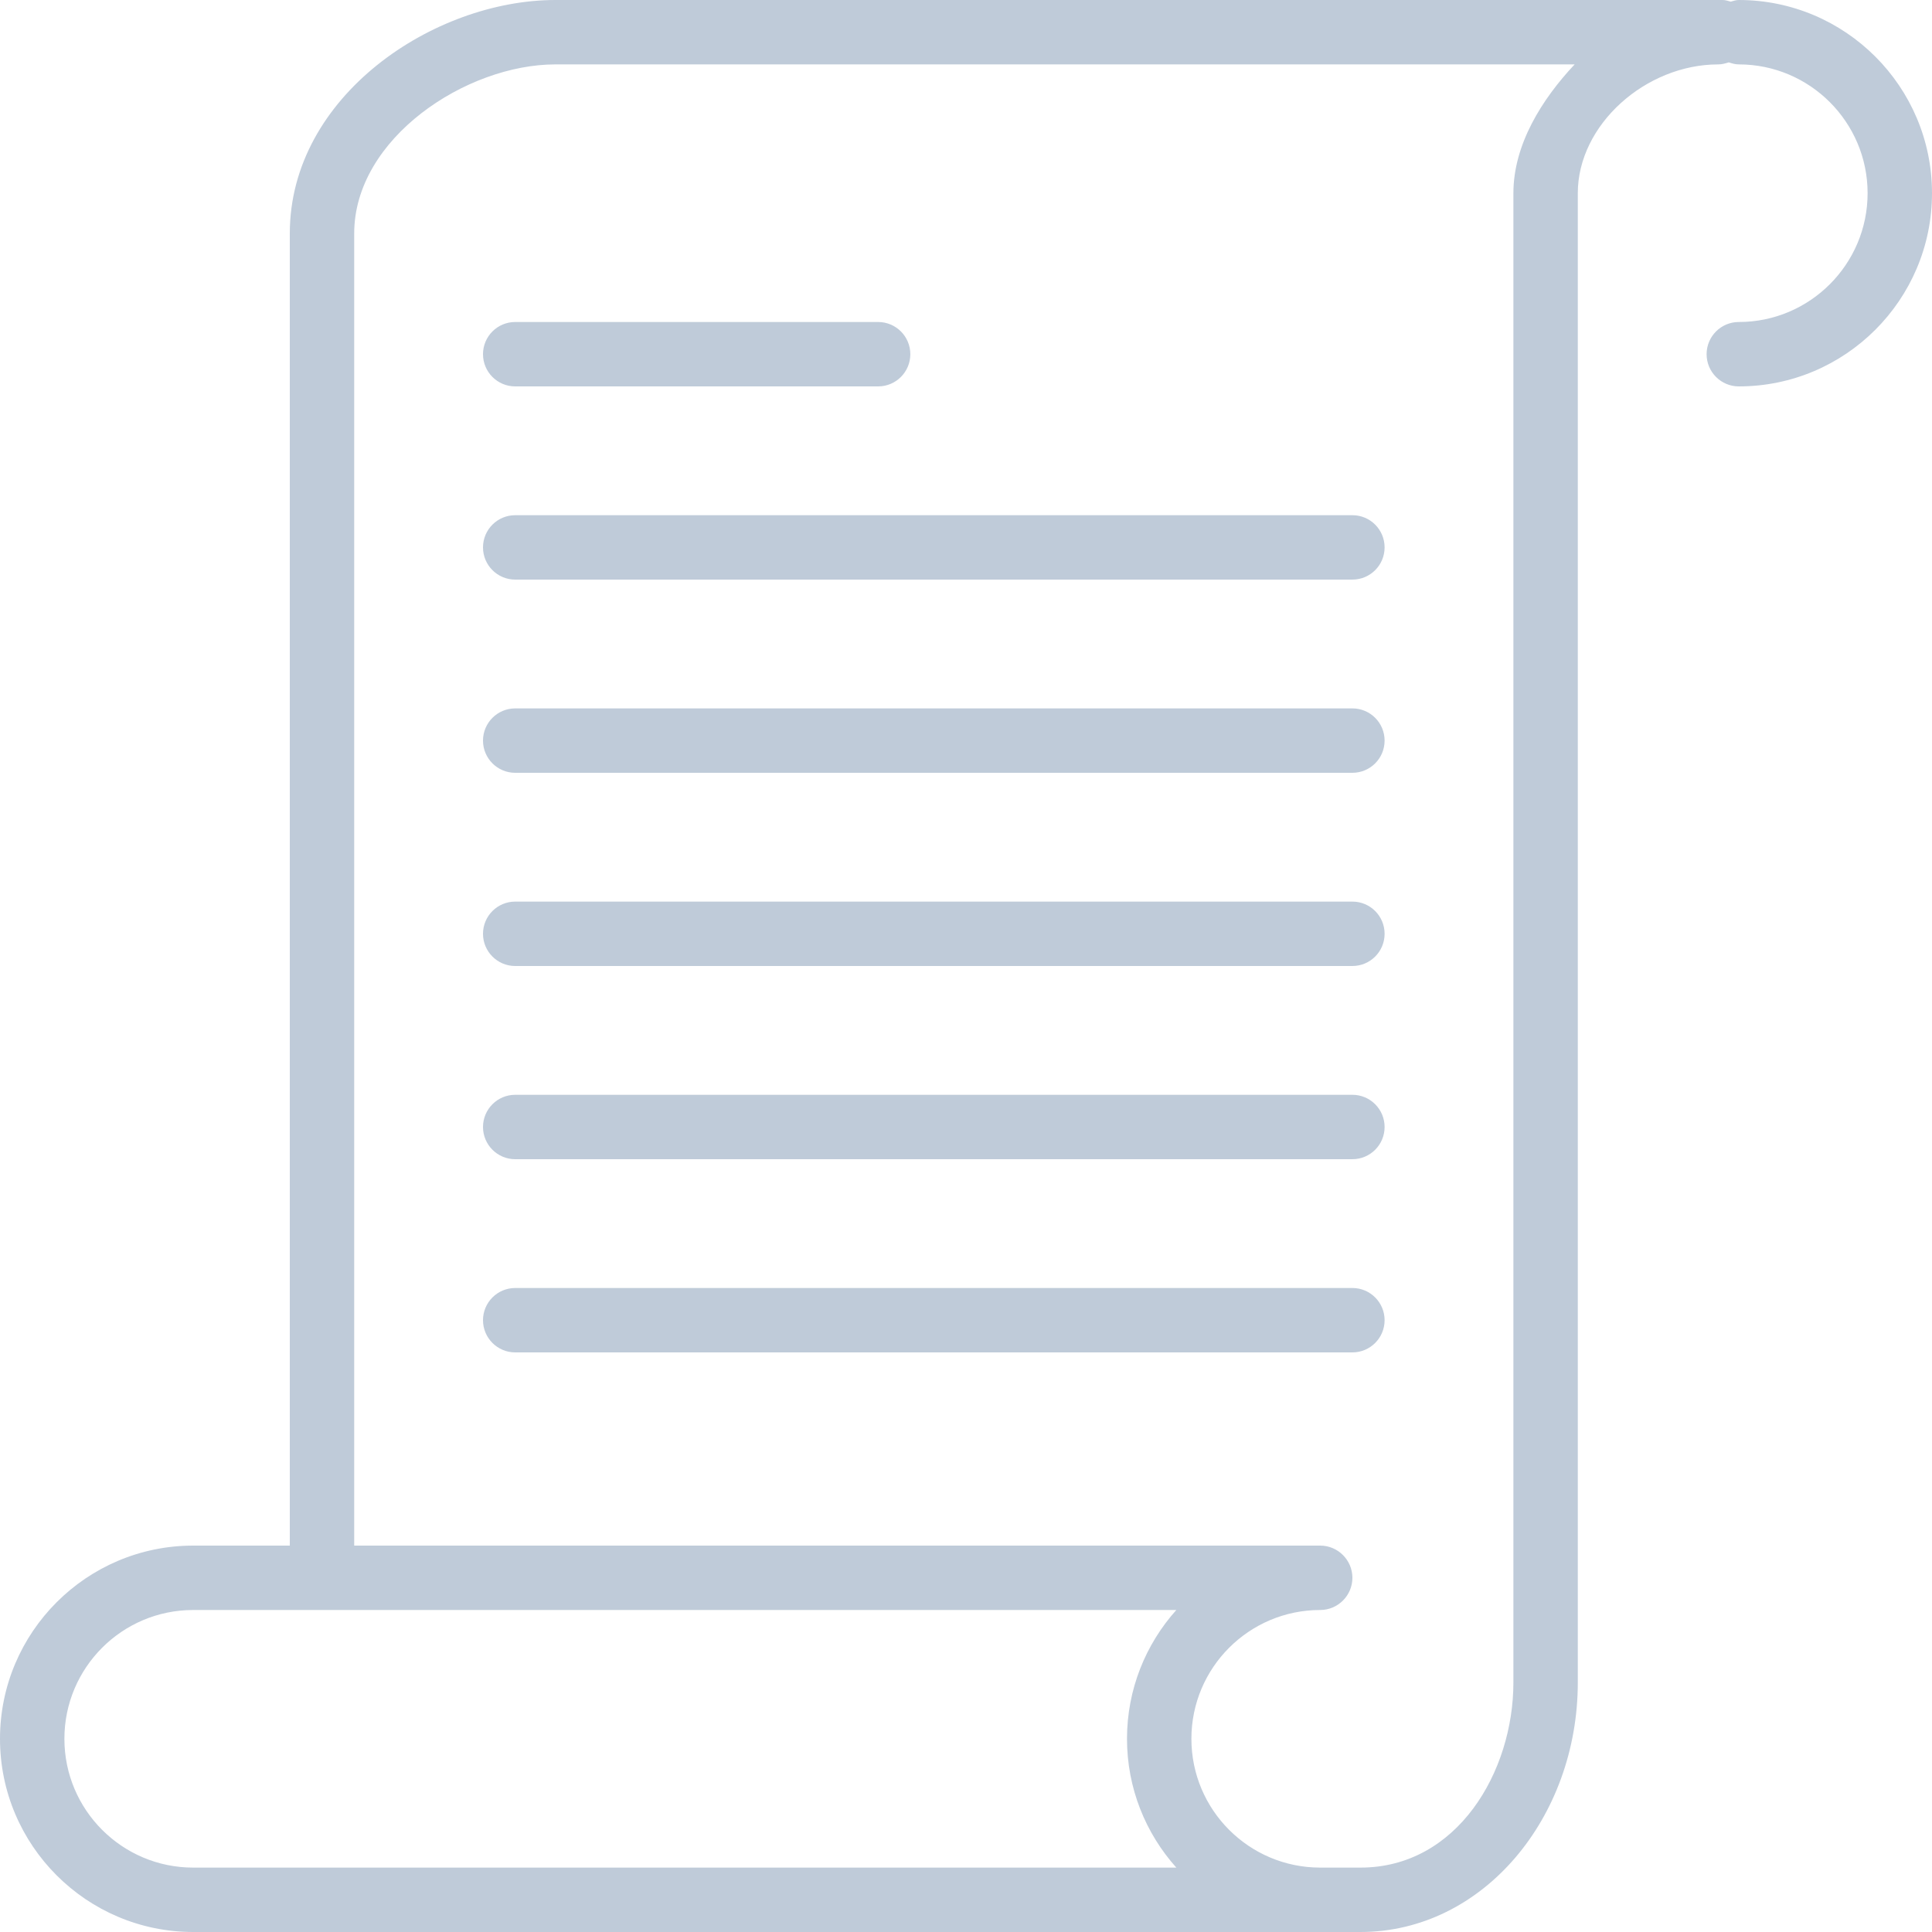
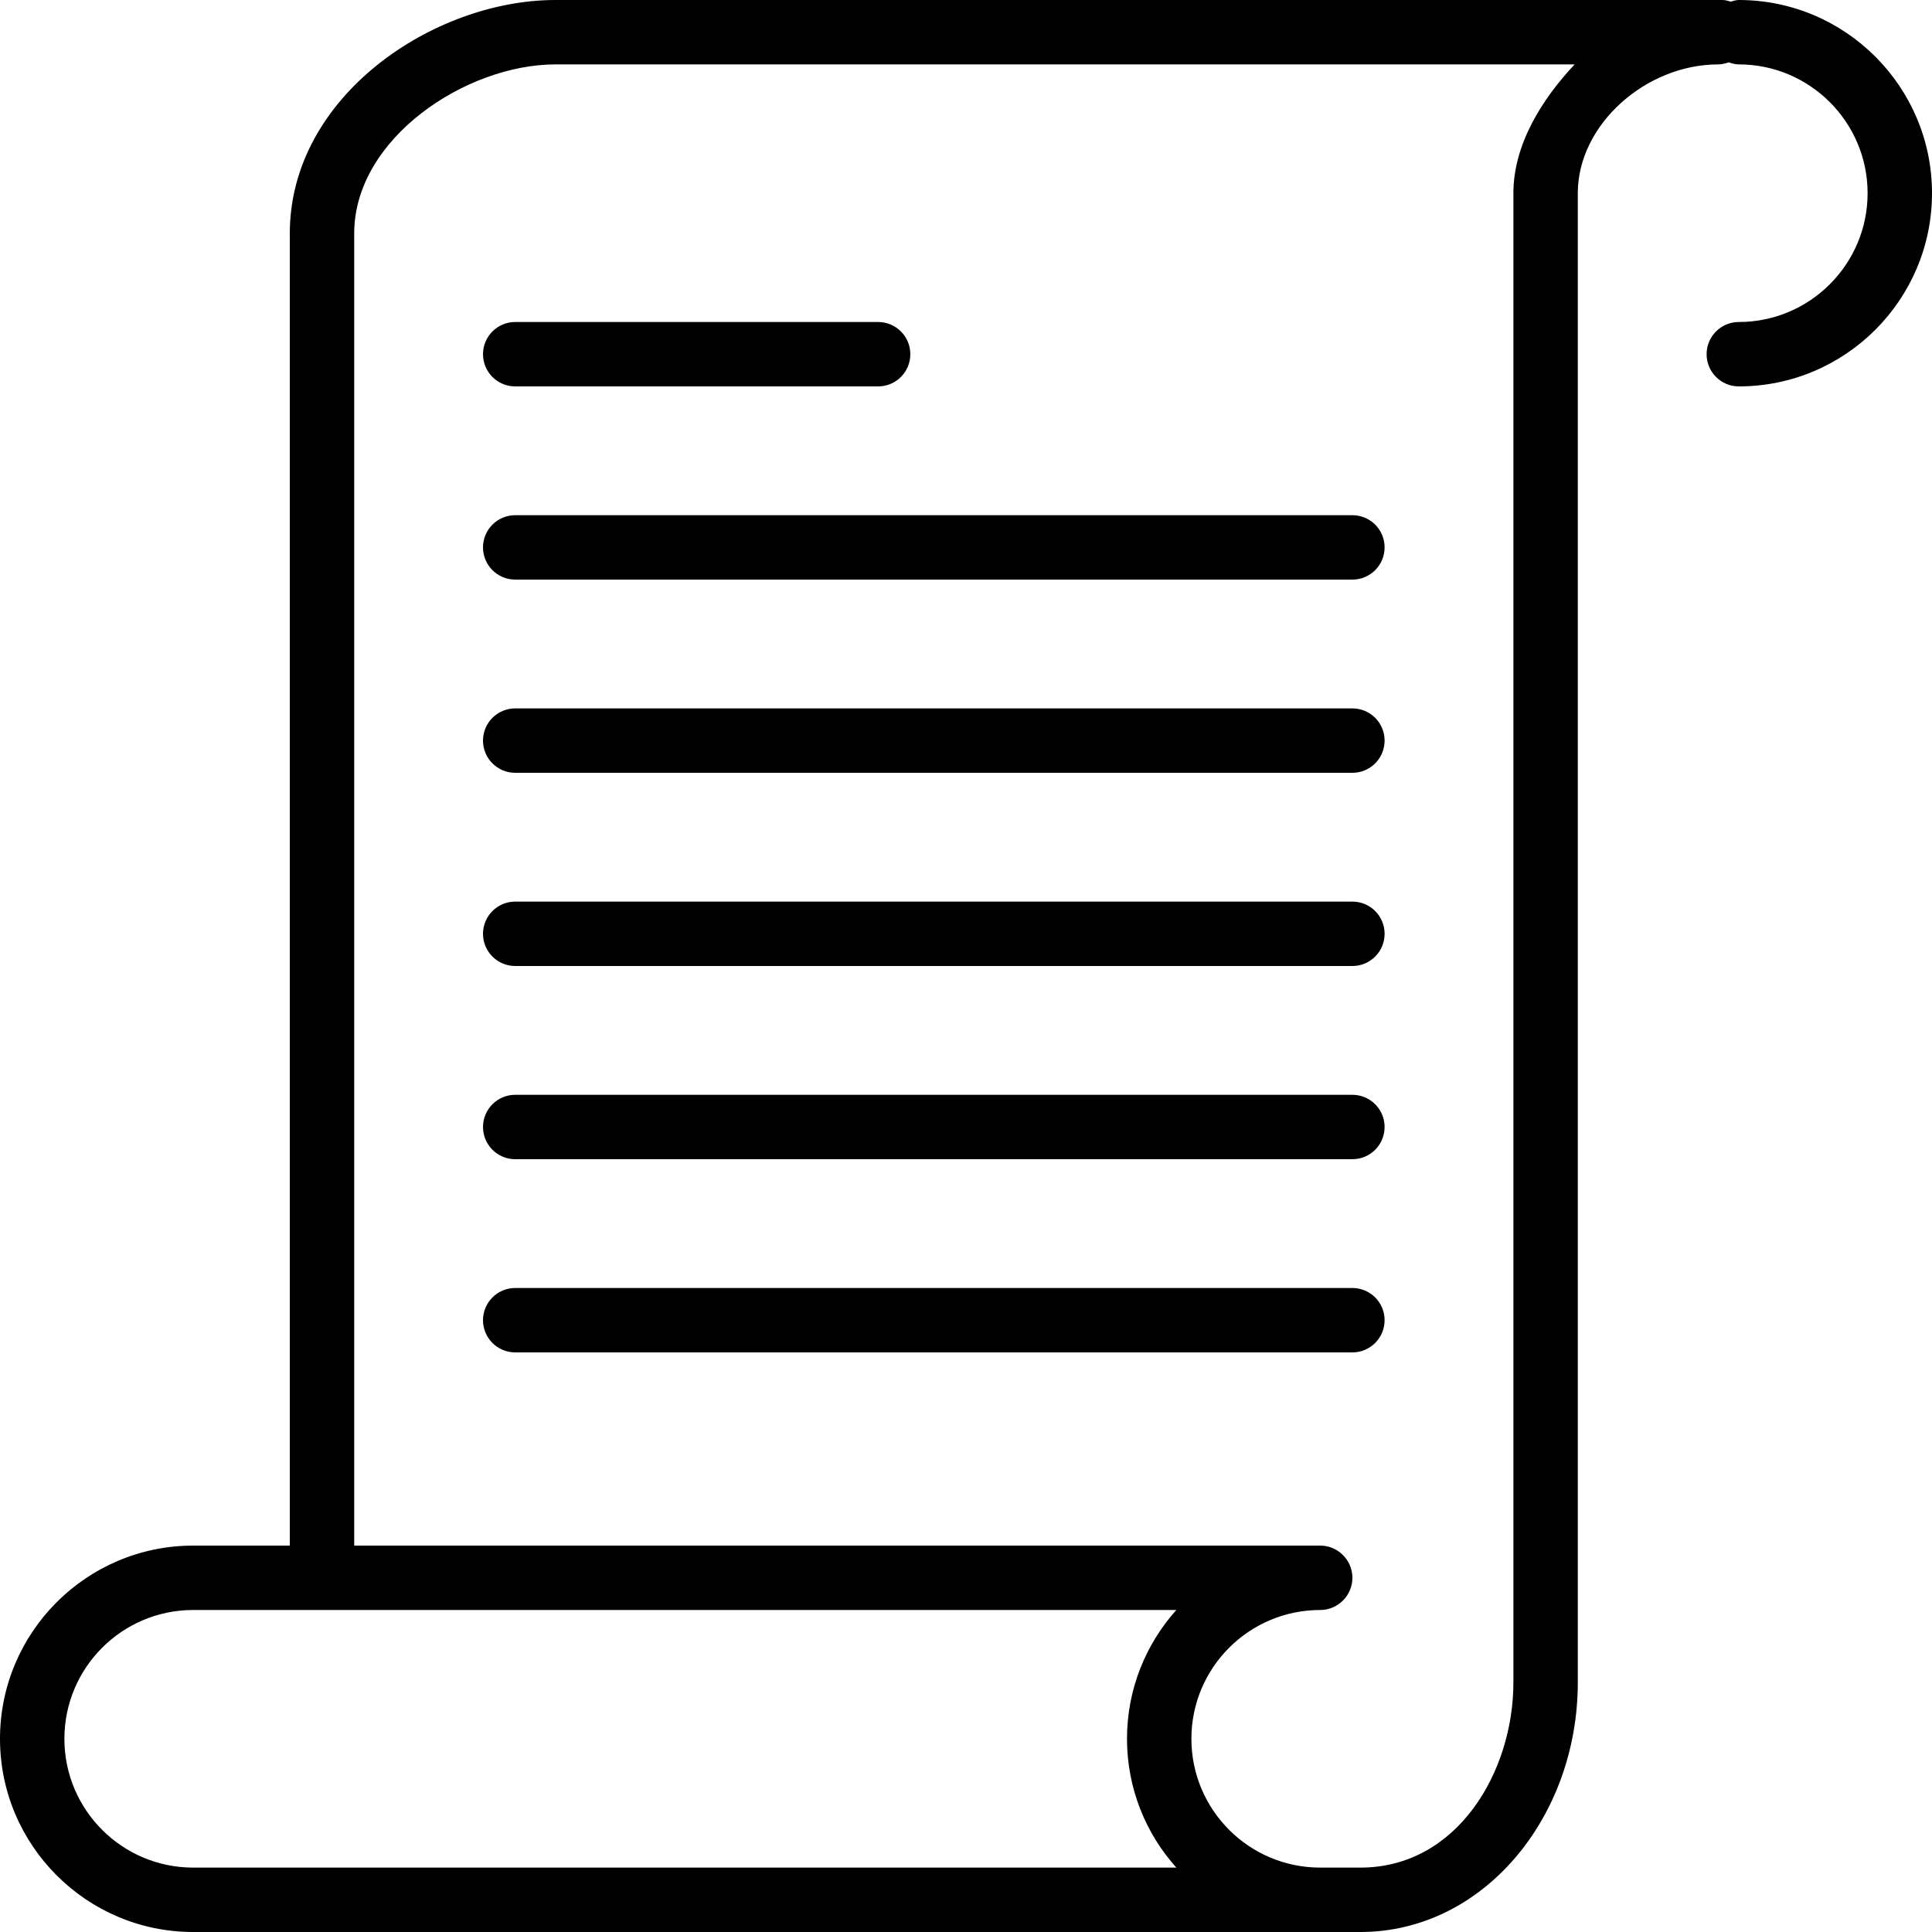
<svg xmlns="http://www.w3.org/2000/svg" t="1570697481254" class="icon" viewBox="0 0 1024 1024" version="1.1" p-id="5129" width="16" height="16">
  <defs>
    <style type="text/css" />
  </defs>
-   <path d="M921.6 0C920.081 0 918.716 0.495 917.316 0.87 915.917 0.495 914.551 0 913.033 0L294.366 0C229.973 0 153.6 50.825 153.6 123.733L153.6 819.2 102.4 819.2C45.926 819.2 0 865.126 0 921.6 0 978.074 45.926 1024 102.4 1024L721.067 1024C785.988 1024 836.267 963.396 836.267 891.733L836.267 102.4C836.267 66.048 872.294 34.133 910.729 34.133 912.606 34.133 914.466 33.621 916.309 33.058 917.999 33.621 919.723 34.133 921.6 34.133 959.249 34.133 989.867 64.751 989.867 102.4 989.867 140.049 959.249 170.667 921.6 170.667 912.179 170.667 904.533 178.313 904.533 187.733 904.533 197.154 912.179 204.8 921.6 204.8 978.074 204.8 1024 158.857 1024 102.4 1024 45.943 978.074 0 921.6 0L921.6 0ZM623.479 989.867 102.4 989.867C64.717 989.867 34.133 959.283 34.133 921.6 34.133 883.917 64.717 853.333 102.4 853.333L623.479 853.333C607.232 871.475 597.333 895.403 597.333 921.6 597.333 947.797 607.232 971.742 623.479 989.867L623.479 989.867ZM802.133 102.4 802.133 891.733C802.133 939.127 772.335 989.867 721.067 989.867L699.733 989.867C662.05 989.867 631.467 959.283 631.467 921.6 631.467 883.917 662.05 853.333 699.733 853.333 709.12 853.333 716.8 845.67 716.8 836.267 716.8 826.863 709.12 819.2 699.733 819.2L187.733 819.2 187.733 123.733C187.733 73.25 247.194 34.133 294.366 34.133L834.594 34.133C817.425 52.395 802.133 76.459 802.133 102.4L802.133 102.4ZM256 187.733C256 197.154 263.646 204.8 273.067 204.8L465.425 204.8C474.863 204.8 482.492 197.154 482.492 187.733 482.492 178.313 474.863 170.667 465.425 170.667L273.067 170.667C263.646 170.667 256 178.313 256 187.733L256 187.733ZM256 290.133C256 299.554 263.646 307.2 273.067 307.2L716.8 307.2C726.238 307.2 733.867 299.554 733.867 290.133 733.867 280.713 726.238 273.067 716.8 273.067L273.067 273.067C263.646 273.067 256 280.713 256 290.133L256 290.133ZM716.8 375.467 273.067 375.467C263.646 375.467 256 383.113 256 392.533 256 401.954 263.646 409.6 273.067 409.6L716.8 409.6C726.238 409.6 733.867 401.954 733.867 392.533 733.867 383.113 726.238 375.467 716.8 375.467L716.8 375.467ZM716.8 477.867 273.067 477.867C263.646 477.867 256 485.513 256 494.933 256 504.354 263.646 512 273.067 512L716.8 512C726.238 512 733.867 504.354 733.867 494.933 733.867 485.513 726.238 477.867 716.8 477.867L716.8 477.867ZM716.8 580.267 273.067 580.267C263.646 580.267 256 587.93 256 597.333 256 606.737 263.646 614.4 273.067 614.4L716.8 614.4C726.238 614.4 733.867 606.737 733.867 597.333 733.867 587.93 726.238 580.267 716.8 580.267L716.8 580.267ZM716.8 682.667 273.067 682.667C263.646 682.667 256 690.33 256 699.733 256 709.137 263.646 716.8 273.067 716.8L716.8 716.8C726.238 716.8 733.867 709.137 733.867 699.733 733.867 690.33 726.238 682.667 716.8 682.667L716.8 682.667Z" p-id="5130" fill="#BFCBD9" />
+   <path d="M921.6 0C920.081 0 918.716 0.495 917.316 0.87 915.917 0.495 914.551 0 913.033 0L294.366 0C229.973 0 153.6 50.825 153.6 123.733L153.6 819.2 102.4 819.2C45.926 819.2 0 865.126 0 921.6 0 978.074 45.926 1024 102.4 1024L721.067 1024C785.988 1024 836.267 963.396 836.267 891.733L836.267 102.4C836.267 66.048 872.294 34.133 910.729 34.133 912.606 34.133 914.466 33.621 916.309 33.058 917.999 33.621 919.723 34.133 921.6 34.133 959.249 34.133 989.867 64.751 989.867 102.4 989.867 140.049 959.249 170.667 921.6 170.667 912.179 170.667 904.533 178.313 904.533 187.733 904.533 197.154 912.179 204.8 921.6 204.8 978.074 204.8 1024 158.857 1024 102.4 1024 45.943 978.074 0 921.6 0L921.6 0ZM623.479 989.867 102.4 989.867C64.717 989.867 34.133 959.283 34.133 921.6 34.133 883.917 64.717 853.333 102.4 853.333L623.479 853.333C607.232 871.475 597.333 895.403 597.333 921.6 597.333 947.797 607.232 971.742 623.479 989.867L623.479 989.867ZM802.133 102.4 802.133 891.733C802.133 939.127 772.335 989.867 721.067 989.867L699.733 989.867C662.05 989.867 631.467 959.283 631.467 921.6 631.467 883.917 662.05 853.333 699.733 853.333 709.12 853.333 716.8 845.67 716.8 836.267 716.8 826.863 709.12 819.2 699.733 819.2L187.733 819.2 187.733 123.733C187.733 73.25 247.194 34.133 294.366 34.133L834.594 34.133C817.425 52.395 802.133 76.459 802.133 102.4L802.133 102.4ZM256 187.733C256 197.154 263.646 204.8 273.067 204.8L465.425 204.8C474.863 204.8 482.492 197.154 482.492 187.733 482.492 178.313 474.863 170.667 465.425 170.667L273.067 170.667C263.646 170.667 256 178.313 256 187.733L256 187.733ZM256 290.133C256 299.554 263.646 307.2 273.067 307.2L716.8 307.2C726.238 307.2 733.867 299.554 733.867 290.133 733.867 280.713 726.238 273.067 716.8 273.067L273.067 273.067C263.646 273.067 256 280.713 256 290.133L256 290.133ZM716.8 375.467 273.067 375.467C263.646 375.467 256 383.113 256 392.533 256 401.954 263.646 409.6 273.067 409.6L716.8 409.6C726.238 409.6 733.867 401.954 733.867 392.533 733.867 383.113 726.238 375.467 716.8 375.467L716.8 375.467ZM716.8 477.867 273.067 477.867C263.646 477.867 256 485.513 256 494.933 256 504.354 263.646 512 273.067 512L716.8 512C726.238 512 733.867 504.354 733.867 494.933 733.867 485.513 726.238 477.867 716.8 477.867L716.8 477.867ZM716.8 580.267 273.067 580.267C263.646 580.267 256 587.93 256 597.333 256 606.737 263.646 614.4 273.067 614.4L716.8 614.4C726.238 614.4 733.867 606.737 733.867 597.333 733.867 587.93 726.238 580.267 716.8 580.267L716.8 580.267ZM716.8 682.667 273.067 682.667C263.646 682.667 256 690.33 256 699.733 256 709.137 263.646 716.8 273.067 716.8L716.8 716.8C726.238 716.8 733.867 709.137 733.867 699.733 733.867 690.33 726.238 682.667 716.8 682.667L716.8 682.667Z" p-id="5130" />
</svg>
